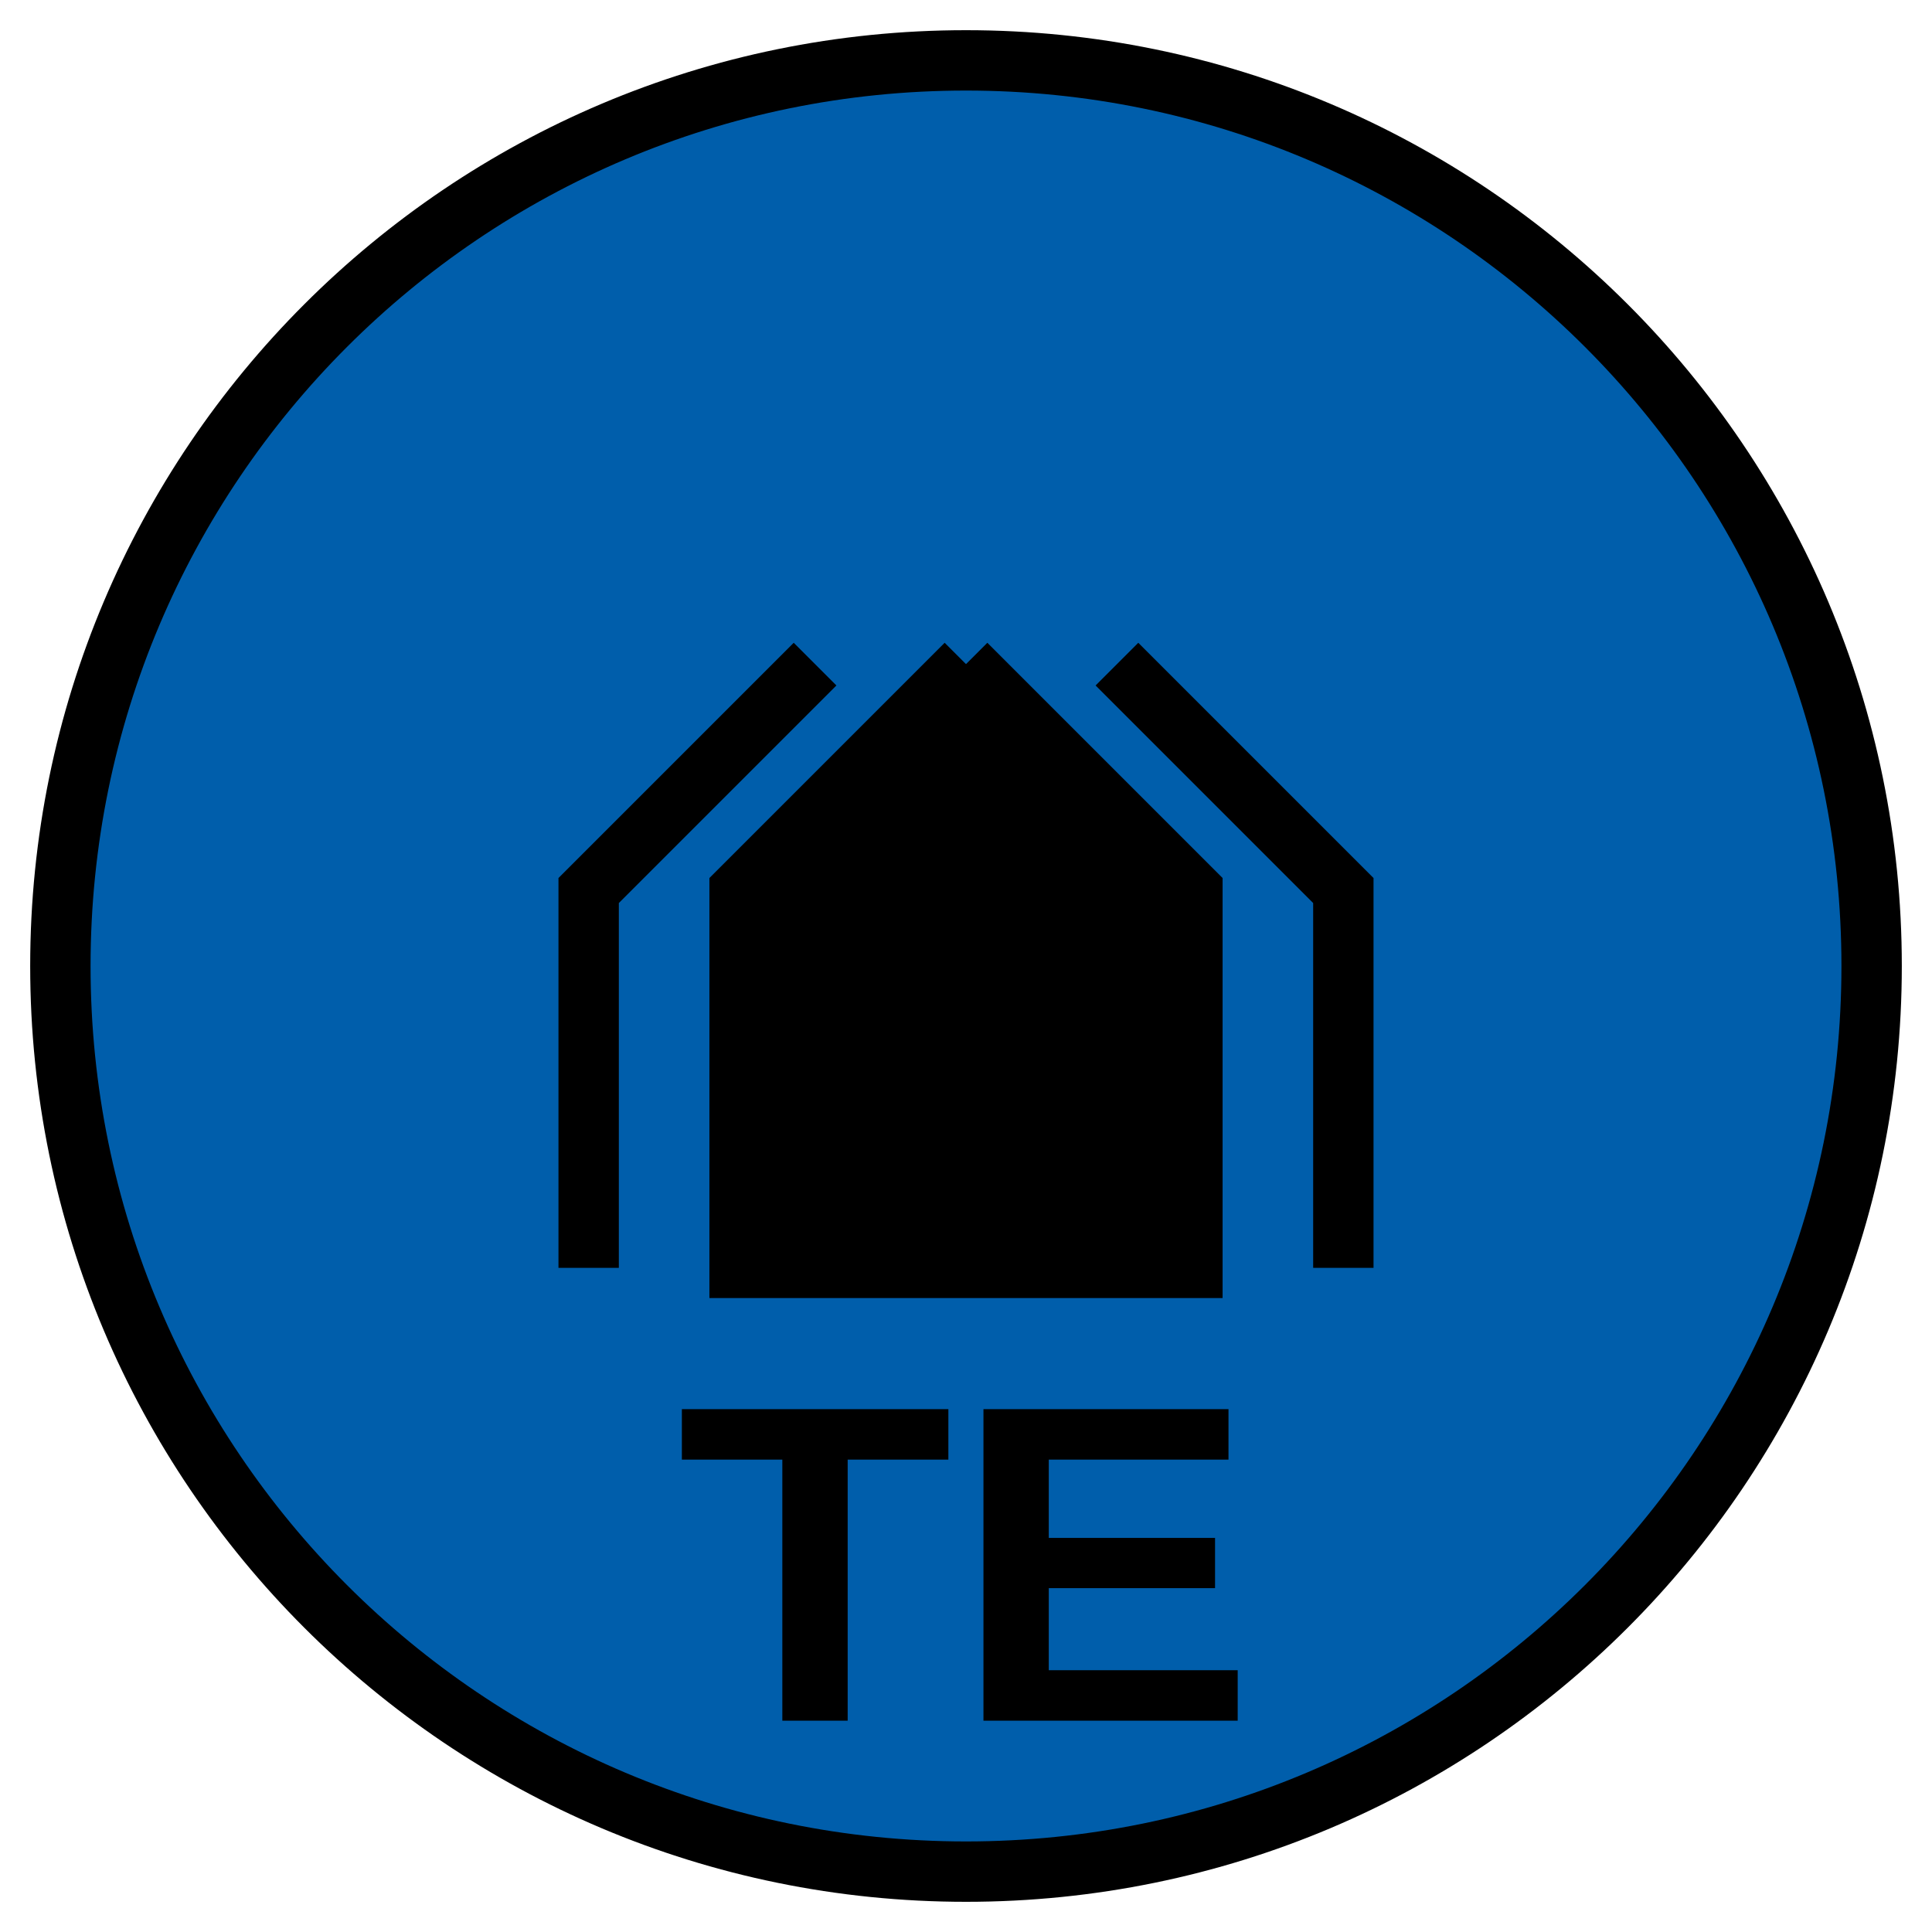
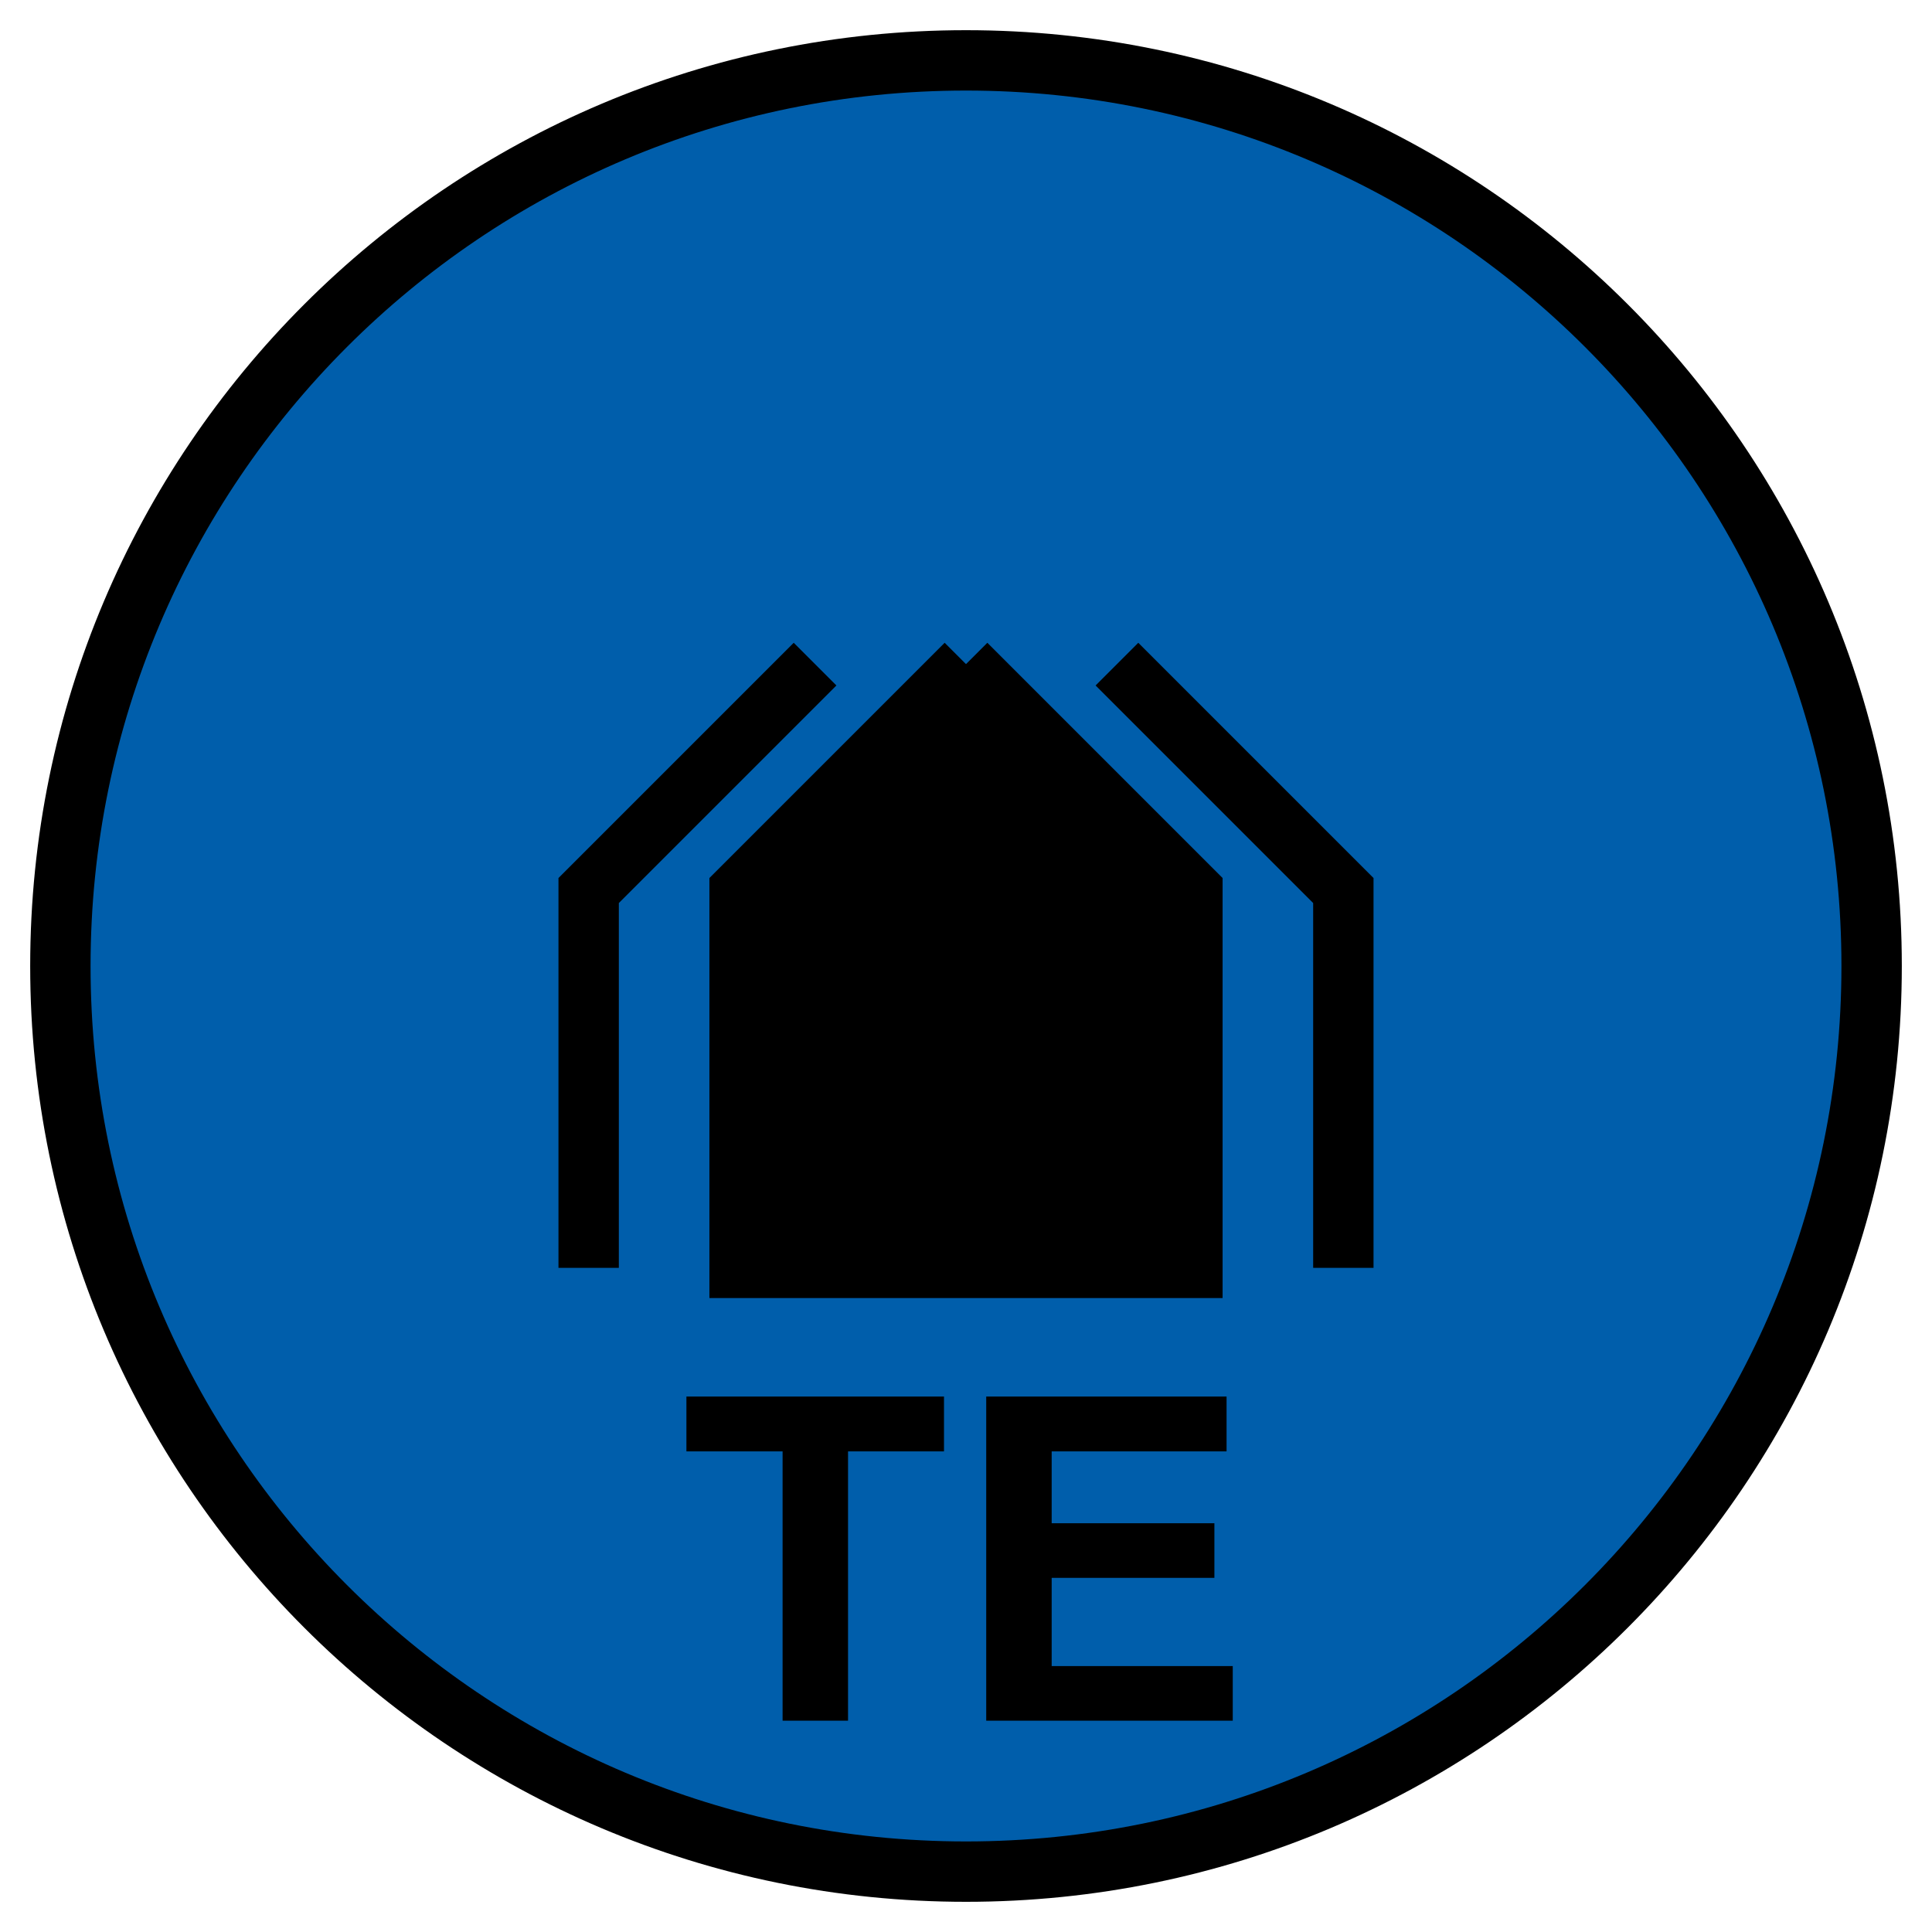
<svg xmlns="http://www.w3.org/2000/svg" version="1.2" width="256" height="256" viewBox="36 36 128 128" id="svg197">
  <defs id="defs201" />
  <circle cx="100" cy="100" r="60" stroke-width="4" stroke="black" fill="rgb(0,107,140)" fill-opacity="1" id="circle189" style="fill:#005eab;fill-opacity:1" />
  <path d="m 110,80 15,15 0,25 M 90,80 75,95 l 0,25" stroke-width="4" stroke="black" fill="none" id="path191" />
  <path d="m 100,80 -15,15 0,25 30,0 0,-25 -15,-15" stroke-width="4" stroke="black" fill="black" id="path193" />
-   <text x="100" y="150" text-anchor="middle" font-size="30" font-family="Arial" font-weight="bold" stroke-width="4" stroke="none" fill="black" id="text195">TE</text>
+   <g aria-label="TE" id="text195" style="font-weight:bold;font-size:30px;font-family:Arial;text-anchor:middle;stroke-width:4">
+     <path d="m 87.849,150 v -17.842 h -6.372 v -3.633 H 98.542 v 3.633 H 92.185 V 150 Z" id="path1228" />
+     <path d="m 101.34,150 v -21.475 h 15.923 v 3.633 h -11.587 v 4.761 h 10.781 v 3.618 h -10.781 v 5.845 h 11.997 V 150 Z" id="path1230" />
+   </g>
</svg>
